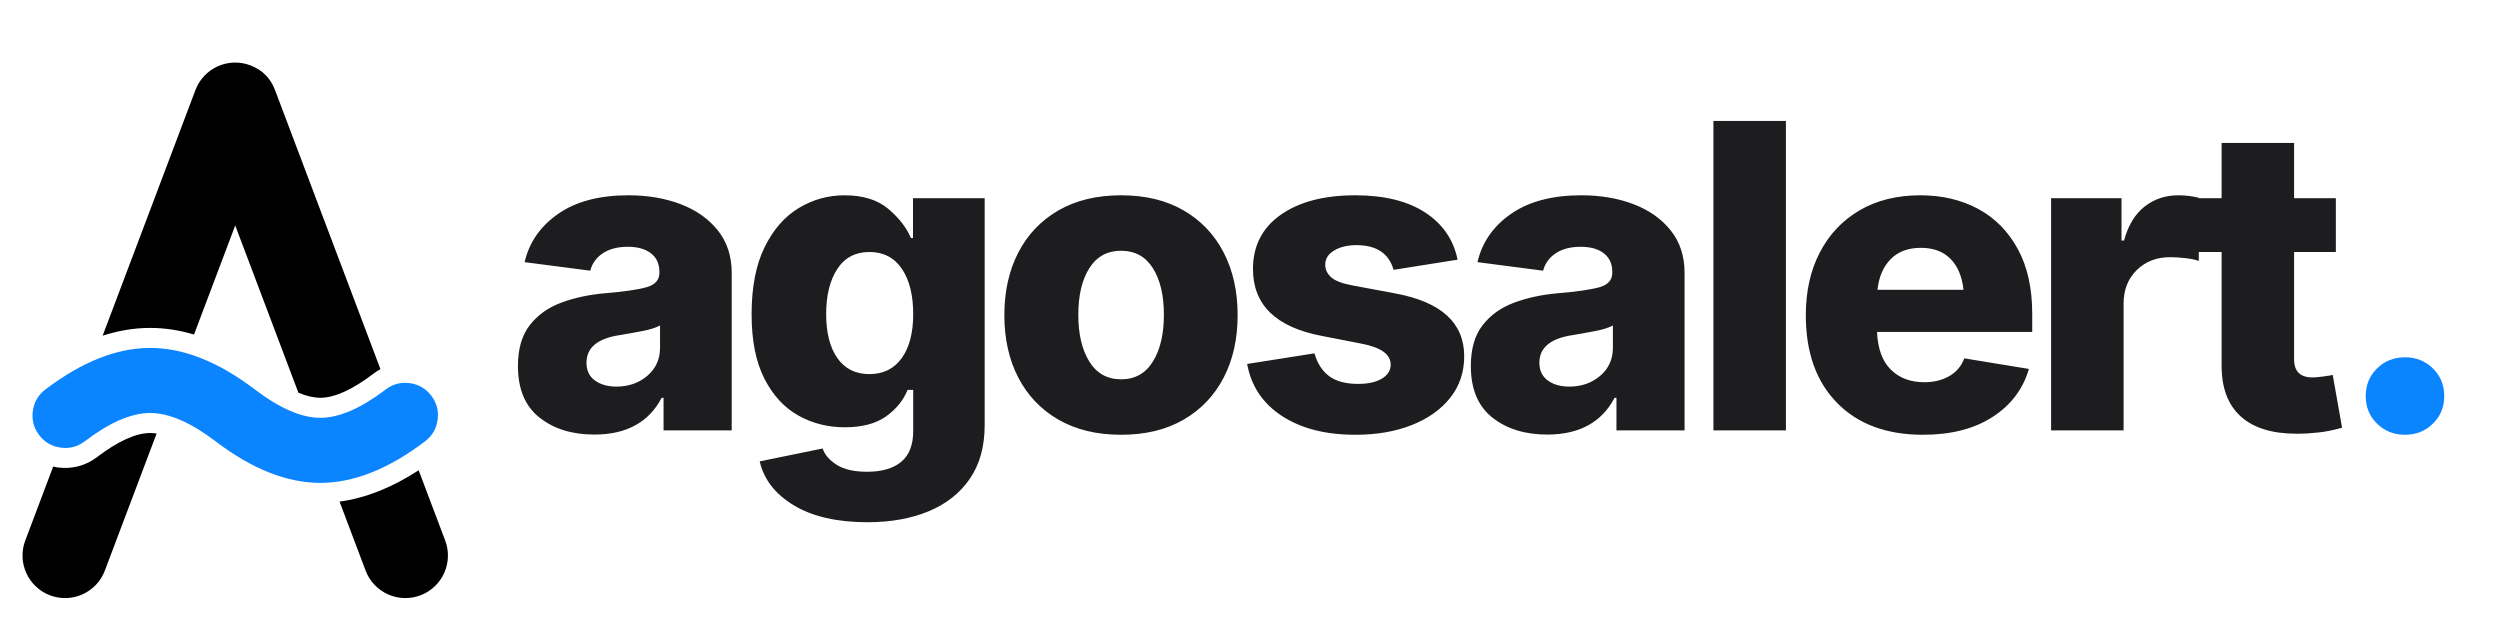
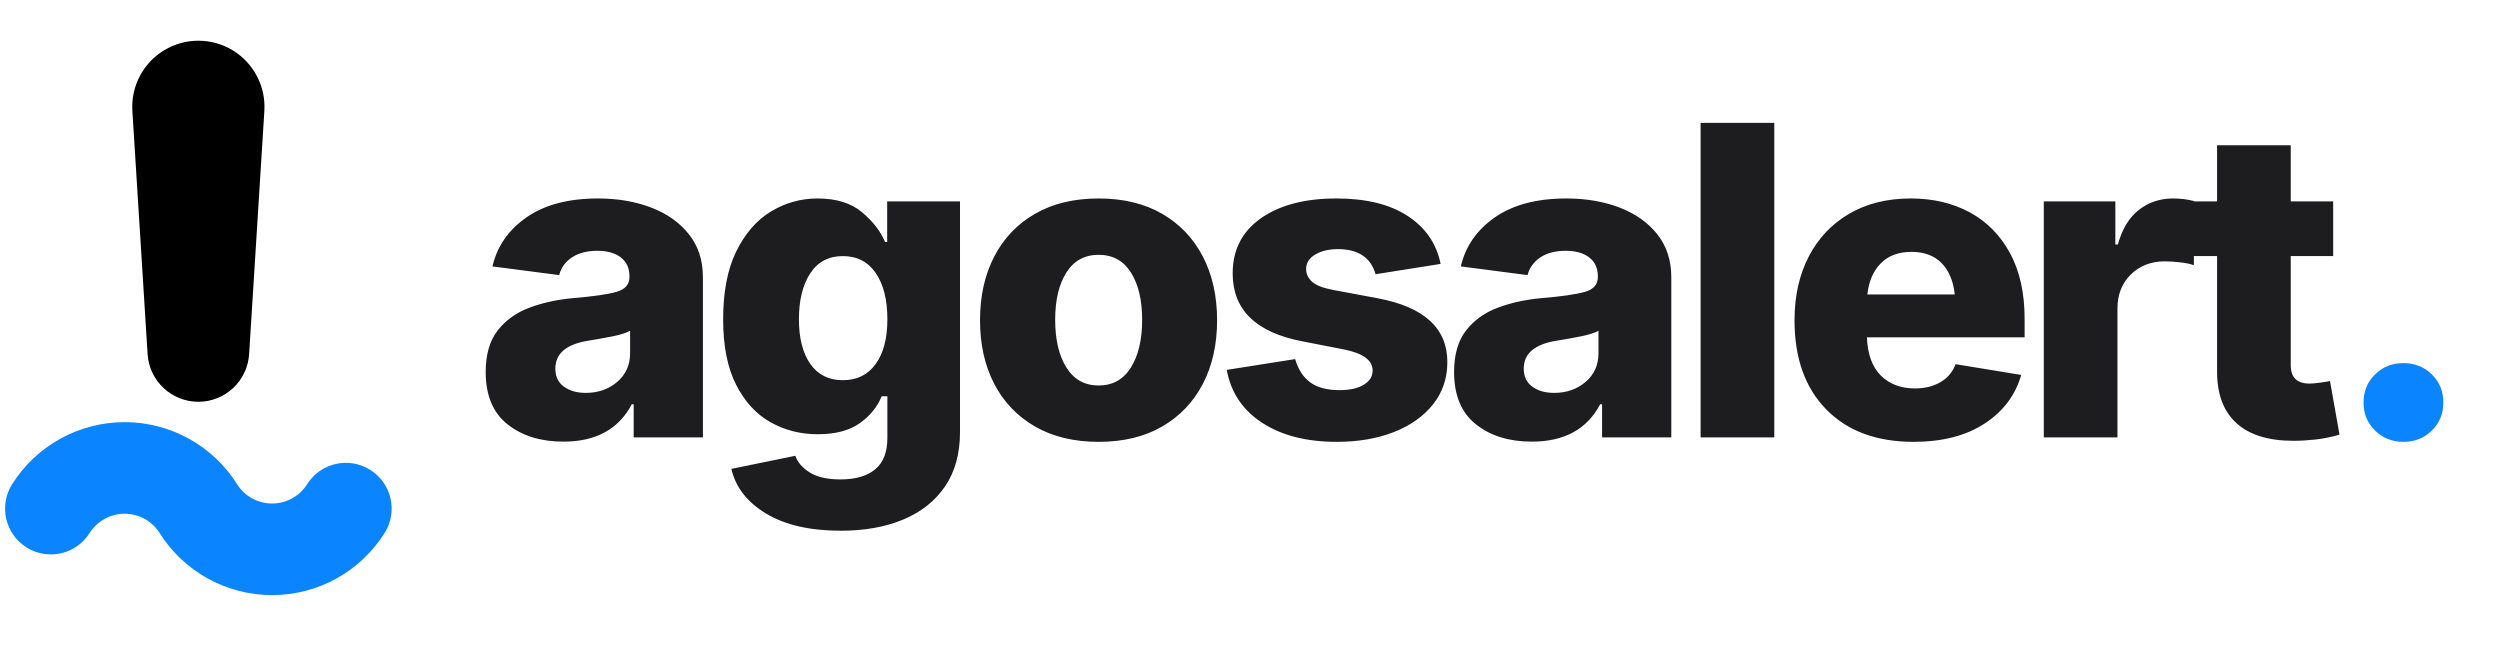
- <svg xmlns="http://www.w3.org/2000/svg" viewBox="34 0 999.04 256">
-   <path fill="#000000" d="M75.02 134.15 112.1 35.99Q113.29 32.83 115.61 30.36Q117.92 27.9 121 26.51Q124.08 25.11 127.46 25.01Q130.84 24.9 134.01 26.1Q141.19 28.81 143.9 35.99L186.03 147.51Q184.6 148.28 183.29 149.29Q170.56 158.96 162 158.96Q158.06 158.96 153.24 156.92L128 90.1L111.53 133.69Q102.67 131.04 94 131.04Q84.62 131.04 75.02 134.15ZM44.1 215.99 55.25 186.46Q56.2 186.68 57.17 186.81Q61.31 187.37 65.35 186.31Q69.39 185.24 72.71 182.71Q85.44 173.04 94 173.04Q95.25 173.04 96.59 173.24L75.9 228.01Q74.71 231.17 72.39 233.64Q70.08 236.1 67 237.49Q63.92 238.89 60.54 238.99Q57.16 239.1 53.99 237.9Q50.83 236.71 48.36 234.39Q45.9 232.08 44.51 229Q43.11 225.92 43.01 222.54Q42.9 219.16 44.1 215.99ZM201.3 187.93 211.9 215.99Q213.1 219.16 212.99 222.54Q212.89 225.92 211.49 229Q210.1 232.08 207.64 234.39Q205.17 236.71 202.01 237.9Q198.84 239.1 195.46 238.99Q192.08 238.89 189 237.49Q185.92 236.1 183.61 233.64Q181.29 231.17 180.1 228.01L169.69 200.45Q185.2 198.37 201.3 187.93Z" />
-   <path fill="#0A84FF" d="M52.13 155.65Q73.98 139.04 94 139.04Q114.02 139.04 135.87 155.65Q150.74 166.96 162 166.96Q173.26 166.96 188.13 155.65Q192.42 152.39 197.75 153.12Q203.09 153.84 206.35 158.13Q209.61 162.42 208.88 167.75Q208.16 173.09 203.87 176.35Q182.02 192.96 162 192.96Q141.98 192.96 120.13 176.35Q105.26 165.04 94 165.04Q82.74 165.04 67.87 176.35Q63.58 179.61 58.25 178.88Q52.91 178.16 49.65 173.87Q46.39 169.58 47.12 164.25Q47.84 158.91 52.13 155.65Z" />
+ <svg xmlns="http://www.w3.org/2000/svg" viewBox="50 0 983.04 256">
+   <path fill="#000000" d="M102.05 43.62A26 26 0 1 1 153.95 43.62L147.96 139.25A20 20 0 0 1 108.04 139.25Z" />
+   <path fill="#0A84FF" d="M54.77 190.4A52.28 52.28 0 0 1 143.23 190.4A16.28 16.28 0 0 0 170.77 190.4A18 18 0 0 1 201.23 209.6A52.28 52.28 0 0 1 112.77 209.6A16.28 16.28 0 0 0 85.23 209.6A18 18 0 0 1 54.77 190.4Z" />
  <path fill="#1D1D1F" d="M271.53 173.66Q258.16 173.66 249.57 166.85Q240.98 160.05 240.98 146.27Q240.98 135.97 245.71 129.92Q250.44 123.86 258.29 120.95Q266.13 118.04 275.51 117.21Q287.3 116.22 292.4 114.77Q297.51 113.31 297.51 109V108.67Q297.51 103.85 294.15 101.24Q290.79 98.62 284.89 98.62Q278.83 98.62 274.93 101.19Q271.03 103.77 269.87 108.17L243.64 104.76Q246.38 92.89 257.04 85.46Q267.71 78.04 285.14 78.04Q296.68 78.04 306.02 81.6Q315.36 85.17 320.88 92.1Q326.4 99.04 326.4 109V172H299.17V158.97H298.42Q290.7 173.66 271.53 173.66ZM280.33 154.49Q287.63 154.49 292.69 150.17Q297.76 145.85 297.76 138.96V130.08Q295.27 131.41 290.54 132.32Q285.8 133.24 281.74 133.9Q268.37 135.89 268.37 144.94Q268.37 149.59 271.73 152.04Q275.1 154.49 280.33 154.49ZM380.67 208.69Q362.49 208.69 351.28 201.97Q340.08 195.24 337.59 184.37L362.74 179.22Q363.98 182.96 368.34 185.74Q372.7 188.52 380.5 188.52Q389.39 188.52 394.16 184.53Q398.93 180.55 398.93 172.25V155.81H396.69Q394.12 162.12 388.02 166.44Q381.91 170.75 371.54 170.75Q361.33 170.75 352.9 165.98Q344.48 161.21 339.41 151.21Q334.35 141.2 334.35 125.6Q334.35 109.33 339.54 98.79Q344.73 88.25 353.19 83.14Q361.66 78.04 371.46 78.04Q382.5 78.04 388.93 83.43Q395.36 88.83 398.02 95.13H398.85V79.2H427.49V169.92Q427.49 182.71 421.55 191.34Q415.62 199.97 405.07 204.33Q394.53 208.69 380.67 208.69ZM381.42 149.5Q389.72 149.5 394.32 143.15Q398.93 136.8 398.93 125.52Q398.93 114.06 394.37 107.38Q389.8 100.7 381.42 100.7Q373.03 100.7 368.59 107.5Q364.15 114.31 364.15 125.52Q364.15 136.72 368.63 143.11Q373.12 149.5 381.42 149.5ZM482.01 173.74Q467.48 173.74 457.02 167.73Q446.56 161.71 440.96 150.96Q435.36 140.21 435.36 125.93Q435.36 111.65 440.96 100.86Q446.56 90.07 457.02 84.05Q467.48 78.04 482.01 78.04Q496.53 78.04 506.95 84.05Q517.37 90.07 522.97 100.86Q528.58 111.65 528.58 125.93Q528.58 140.21 522.97 150.96Q517.37 161.71 506.95 167.73Q496.53 173.74 482.01 173.74ZM482.01 151.58Q490.31 151.58 494.71 144.48Q499.11 137.39 499.11 125.76Q499.11 114.14 494.71 107.17Q490.31 100.2 482.01 100.2Q473.71 100.2 469.31 107.17Q464.91 114.14 464.91 125.76Q464.91 137.39 469.31 144.48Q473.71 151.58 482.01 151.58ZM575.63 173.74Q557.78 173.74 546.28 166.23Q534.79 158.72 532.38 145.44L559.28 141.2Q561.02 147.26 565.17 150.33Q569.32 153.41 576.71 153.41Q582.77 153.41 586.25 151.29Q589.74 149.17 589.74 145.69Q589.74 139.63 578.37 137.39L562.18 134.23Q534.71 129 534.71 107.5Q534.71 93.64 545.79 85.84Q556.87 78.04 575.55 78.04Q592.98 78.04 603.52 84.92Q614.06 91.81 616.47 103.77L590.9 107.83Q588.08 97.96 576.04 97.96Q570.81 97.96 567.2 100.07Q563.59 102.19 563.59 105.76Q563.59 108.58 565.83 110.7Q568.07 112.82 574.05 113.98L591.81 117.3Q619.12 122.44 619.12 142.37Q619.12 151.91 613.52 158.97Q607.92 166.02 598.12 169.88Q588.33 173.74 575.63 173.74ZM652.31 173.66Q638.95 173.66 630.36 166.85Q621.77 160.05 621.77 146.27Q621.77 135.97 626.5 129.92Q631.23 123.86 639.07 120.95Q646.92 118.04 656.3 117.21Q668.09 116.22 673.19 114.77Q678.3 113.31 678.3 109V108.67Q678.3 103.85 674.93 101.24Q671.57 98.62 665.68 98.62Q659.62 98.62 655.72 101.19Q651.82 103.77 650.65 108.17L624.42 104.76Q627.16 92.89 637.83 85.46Q648.5 78.04 665.93 78.04Q677.47 78.04 686.8 81.6Q696.14 85.17 701.66 92.1Q707.18 99.04 707.18 109V172H679.96V158.97H679.21Q671.49 173.66 652.31 173.66ZM661.11 154.49Q668.42 154.49 673.48 150.17Q678.54 145.85 678.54 138.96V130.08Q676.05 131.41 671.32 132.32Q666.59 133.24 662.52 133.9Q649.16 135.89 649.16 144.94Q649.16 149.59 652.52 152.04Q655.88 154.49 661.11 154.49ZM747.68 48.32V172H718.71V48.32ZM802.45 173.74Q780.62 173.74 768.12 161Q755.63 148.26 755.63 125.93Q755.63 111.65 761.24 100.86Q766.84 90.07 777.13 84.05Q787.42 78.04 801.37 78.04Q814.4 78.04 824.49 83.47Q834.57 88.91 840.34 99.49Q846.11 110.08 846.11 125.35V132.65H784.1Q784.52 142.7 789.62 147.72Q794.73 152.74 802.95 152.74Q808.76 152.74 812.99 150.29Q817.22 147.84 818.97 143.2L844.78 147.43Q841.3 159.47 830.3 166.6Q819.3 173.74 802.45 173.74ZM784.27 115.8H818.64Q817.81 107.92 813.49 103.48Q809.17 99.04 801.62 99.04Q793.98 99.04 789.54 103.56Q785.1 108.08 784.27 115.8ZM853.65 172V79.2H881.79V96.13H882.79Q885.28 87 891.05 82.52Q896.82 78.04 904.45 78.04Q908.69 78.04 912.67 79.03V104.27Q910.59 103.52 907.23 103.15Q903.87 102.77 901.21 102.77Q893.16 102.77 887.89 107.92Q882.62 113.06 882.62 121.37V172ZM967.44 79.2V100.7H950.76V143.61Q950.76 150.83 958.14 150.83Q959.64 150.83 962.34 150.46Q965.03 150.09 966.2 149.84L969.93 170.92Q965.03 172.33 960.47 172.83Q955.9 173.33 951.84 173.33Q937.06 173.33 929.42 166.4Q921.79 159.47 921.79 146.18V100.7H909.5V79.2H921.79V57.12H950.76V79.2Z" />
  <path fill="#0A84FF" d="M995.07 173.74Q988.43 173.74 983.91 169.3Q979.38 164.86 979.38 158.3Q979.38 151.66 983.91 147.22Q988.43 142.78 995.07 142.78Q1001.71 142.78 1006.23 147.22Q1010.76 151.66 1010.76 158.3Q1010.76 164.86 1006.23 169.3Q1001.71 173.74 995.07 173.74Z" />
</svg>
